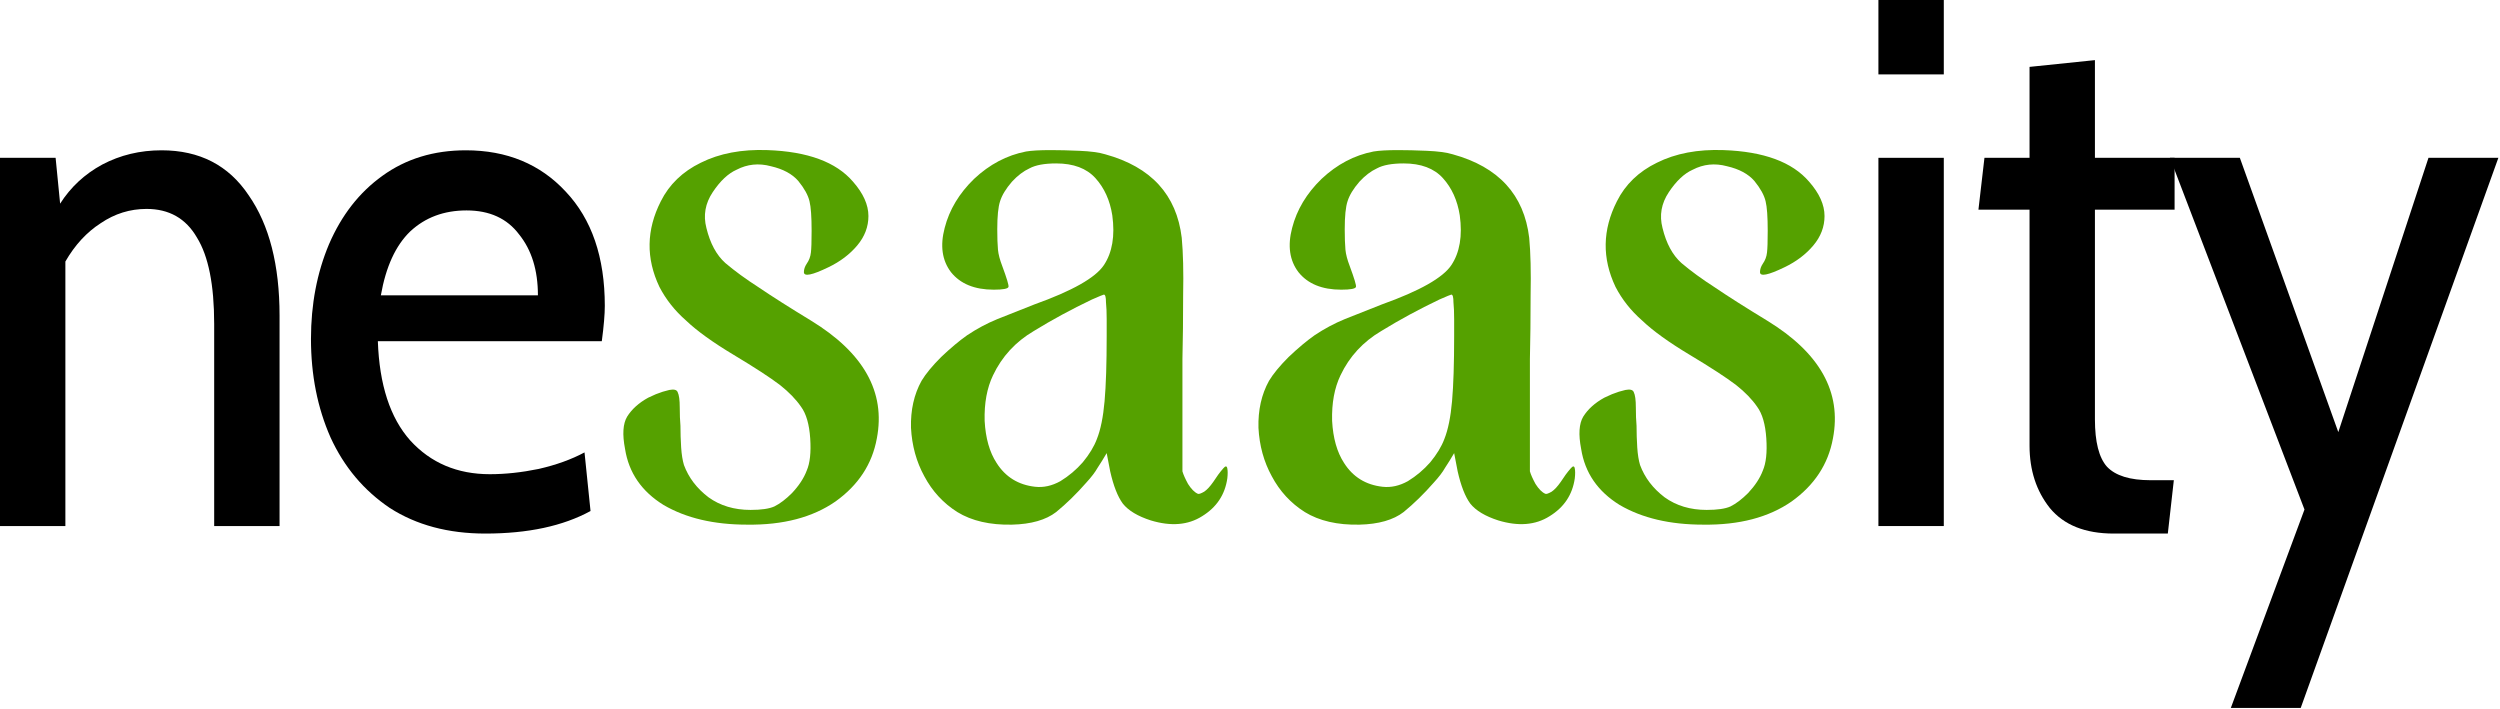
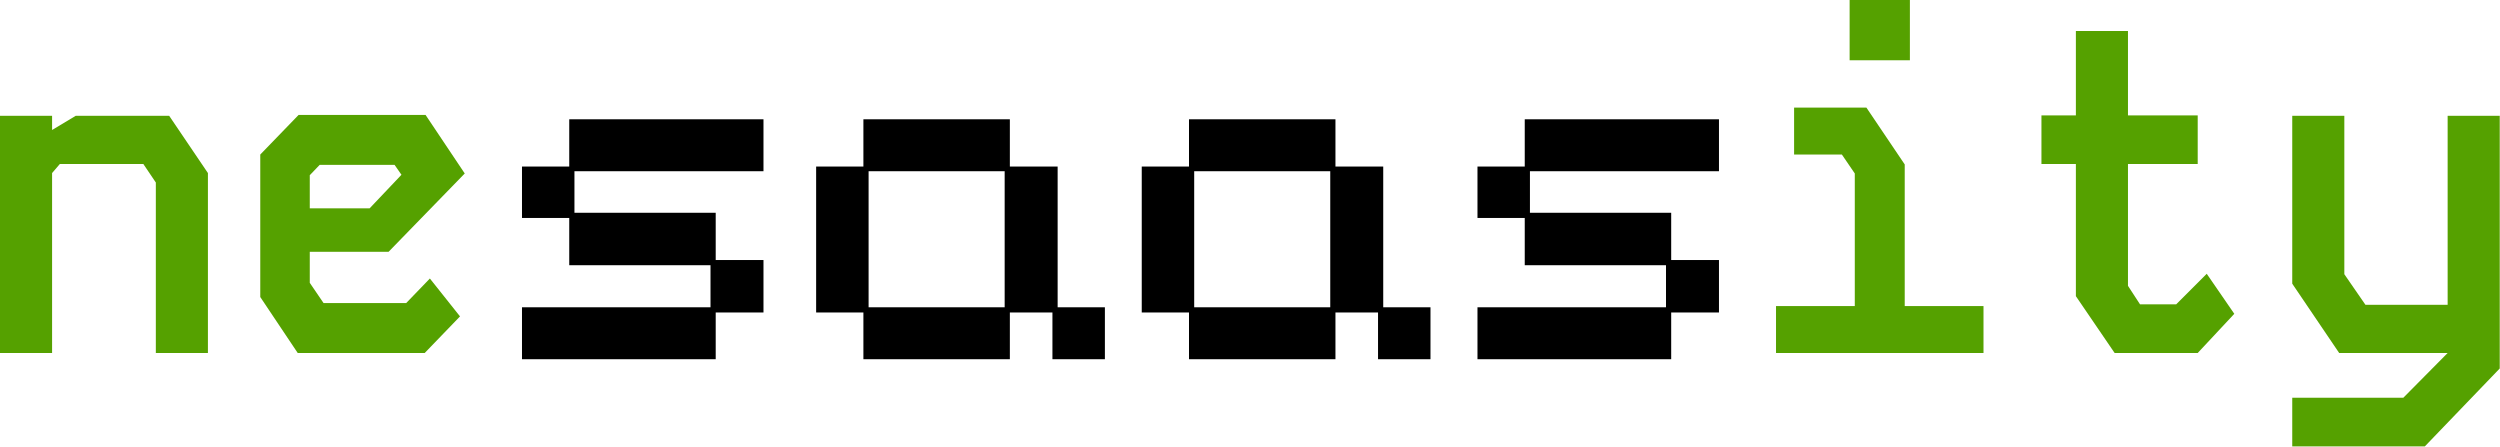
- <svg xmlns="http://www.w3.org/2000/svg" width="998" height="283" viewBox="0 0 998 283" fill="none">
-   <path d="M263.796 80.36C267.156 73.64 272.476 68.507 279.756 64.96C287.222 61.227 296.089 59.547 306.356 59.92C322.409 60.48 333.796 64.68 340.516 72.52C344.622 77.187 346.676 81.76 346.676 86.24C346.676 90.533 345.182 94.453 342.196 98C339.209 101.547 335.382 104.44 330.716 106.68C324.182 109.853 320.916 110.507 320.916 108.64C320.916 107.52 321.289 106.4 322.036 105.28C322.969 103.973 323.529 102.48 323.716 100.8C323.902 99.307 323.996 96.413 323.996 92.12C323.996 86.52 323.716 82.6 323.156 80.36C322.596 77.933 321.102 75.227 318.676 72.24C316.249 69.44 312.609 67.48 307.756 66.36C302.902 65.053 298.329 65.52 294.036 67.76C290.676 69.253 287.502 72.24 284.516 76.72C281.529 81.2 280.689 85.96 281.996 91C283.489 97.16 286.009 101.827 289.556 105C293.289 108.173 297.769 111.44 302.996 114.8C308.222 118.347 315.129 122.733 323.716 127.96C344.809 140.84 353.582 156.52 350.036 175C348.169 185.267 342.662 193.667 333.516 200.2C324.369 206.547 312.609 209.627 298.236 209.44C284.982 209.44 273.876 206.827 264.916 201.6C256.142 196.187 251.009 188.72 249.516 179.2C248.396 173.413 248.676 169.12 250.356 166.32C252.222 163.333 255.022 160.813 258.756 158.76C259.129 158.573 260.156 158.107 261.836 157.36C263.702 156.613 265.476 156.053 267.156 155.68C269.022 155.307 270.142 155.587 270.516 156.52C271.076 157.64 271.356 159.693 271.356 162.68C271.356 165.48 271.449 167.907 271.636 169.96C271.636 172.76 271.729 175.653 271.916 178.64C272.102 181.44 272.476 183.773 273.036 185.64C274.902 190.68 278.169 194.973 282.836 198.52C287.502 201.88 293.102 203.56 299.636 203.56C303.929 203.56 307.102 203.093 309.156 202.16C311.396 201.04 313.729 199.267 316.156 196.84C318.956 193.853 320.916 190.867 322.036 187.88C323.342 184.893 323.809 180.6 323.436 175C323.062 169.4 321.849 165.2 319.796 162.4C317.742 159.413 314.942 156.52 311.396 153.72C307.476 150.733 301.316 146.72 292.916 141.68C284.516 136.64 278.169 132.067 273.876 127.96C269.396 124.04 265.849 119.56 263.236 114.52C257.822 103.133 258.009 91.747 263.796 80.36Z" fill="#55A100" />
-   <path d="M472.028 143.36V188.16C472.402 189.467 473.148 191.147 474.268 193.2C475.575 195.253 476.882 196.56 478.188 197.12C478.562 197.307 479.402 197.027 480.708 196.28C481.828 195.533 483.042 194.227 484.348 192.36C485.655 190.307 486.962 188.533 488.268 187.04C489.202 185.92 489.762 185.92 489.948 187.04C490.135 187.973 490.135 189.28 489.948 190.96C489.015 197.493 485.655 202.533 479.868 206.08C474.268 209.627 467.455 210.187 459.428 207.76C454.202 206.08 450.468 203.84 448.228 201.04C446.175 198.24 444.495 193.947 443.188 188.16L441.788 180.88C440.482 183.12 439.268 185.08 438.148 186.76C437.215 188.44 435.722 190.4 433.668 192.64C429.748 197.12 425.735 201.04 421.628 204.4C417.522 207.573 411.642 209.253 403.988 209.44C395.215 209.627 387.935 207.947 382.148 204.4C376.548 200.853 372.162 196.093 368.988 190.12C365.815 184.333 364.042 177.893 363.668 170.8C363.482 163.707 364.882 157.453 367.868 152.04C369.548 149.24 372.162 146.067 375.708 142.52C379.442 138.973 382.895 136.08 386.068 133.84C389.988 131.227 394.002 129.08 398.108 127.4C402.402 125.72 407.348 123.76 412.948 121.52C428.068 116.107 437.308 110.88 440.668 105.84C444.028 100.8 445.148 94.173 444.028 85.96C443.095 79.987 440.855 75.04 437.308 71.12C433.762 67.2 428.535 65.24 421.628 65.24C416.962 65.24 413.415 65.893 410.988 67.2C408.562 68.32 406.228 70.093 403.988 72.52C401.562 75.32 399.975 77.933 399.228 80.36C398.482 82.6 398.108 86.333 398.108 91.56C398.108 94.92 398.202 97.627 398.388 99.68C398.575 101.547 399.135 103.693 400.068 106.12C401.935 111.16 402.775 113.96 402.588 114.52C402.402 115.267 400.442 115.64 396.708 115.64C389.055 115.64 383.362 113.307 379.628 108.64C376.082 103.973 375.242 98.093 377.108 91C378.975 83.72 382.895 77.187 388.868 71.4C395.028 65.613 401.935 61.973 409.588 60.48C411.828 60.107 415.095 59.92 419.388 59.92C422.748 59.92 426.575 60.013 430.868 60.2C435.348 60.387 438.802 60.853 441.228 61.6C459.522 66.64 469.695 77.747 471.748 94.92C472.308 100.893 472.495 108.547 472.308 117.88C472.308 127.027 472.215 135.52 472.028 143.36ZM441.788 134.12C441.788 132.253 441.788 130.013 441.788 127.4C441.788 124.787 441.695 122.547 441.508 120.68C441.508 118.627 441.228 117.6 440.668 117.6C440.482 117.6 438.895 118.253 435.908 119.56C427.695 123.48 419.948 127.68 412.668 132.16C405.388 136.453 399.975 142.333 396.428 149.8C394.002 154.84 392.882 160.907 393.068 168C393.442 174.907 395.028 180.507 397.828 184.8C401.375 190.4 406.508 193.573 413.228 194.32C416.588 194.693 419.948 193.947 423.308 192.08C426.668 190.027 429.655 187.507 432.268 184.52C434.882 181.347 436.748 178.267 437.868 175.28C439.362 171.547 440.388 166.507 440.948 160.16C441.508 153.813 441.788 145.133 441.788 134.12Z" fill="#55A100" />
-   <path d="M610.738 143.36V188.16C611.111 189.467 611.858 191.147 612.978 193.2C614.284 195.253 615.591 196.56 616.898 197.12C617.271 197.307 618.111 197.027 619.418 196.28C620.538 195.533 621.751 194.227 623.058 192.36C624.364 190.307 625.671 188.533 626.978 187.04C627.911 185.92 628.471 185.92 628.658 187.04C628.844 187.973 628.844 189.28 628.658 190.96C627.724 197.493 624.364 202.533 618.578 206.08C612.978 209.627 606.164 210.187 598.138 207.76C592.911 206.08 589.178 203.84 586.938 201.04C584.884 198.24 583.204 193.947 581.898 188.16L580.498 180.88C579.191 183.12 577.978 185.08 576.858 186.76C575.924 188.44 574.431 190.4 572.378 192.64C568.458 197.12 564.444 201.04 560.338 204.4C556.231 207.573 550.351 209.253 542.698 209.44C533.924 209.627 526.644 207.947 520.858 204.4C515.258 200.853 510.871 196.093 507.698 190.12C504.524 184.333 502.751 177.893 502.378 170.8C502.191 163.707 503.591 157.453 506.578 152.04C508.258 149.24 510.871 146.067 514.418 142.52C518.151 138.973 521.604 136.08 524.778 133.84C528.698 131.227 532.711 129.08 536.818 127.4C541.111 125.72 546.058 123.76 551.658 121.52C566.778 116.107 576.018 110.88 579.378 105.84C582.738 100.8 583.858 94.173 582.738 85.96C581.804 79.987 579.564 75.04 576.018 71.12C572.471 67.2 567.244 65.24 560.338 65.24C555.671 65.24 552.124 65.893 549.698 67.2C547.271 68.32 544.938 70.093 542.698 72.52C540.271 75.32 538.684 77.933 537.938 80.36C537.191 82.6 536.818 86.333 536.818 91.56C536.818 94.92 536.911 97.627 537.098 99.68C537.284 101.547 537.844 103.693 538.778 106.12C540.644 111.16 541.484 113.96 541.298 114.52C541.111 115.267 539.151 115.64 535.418 115.64C527.764 115.64 522.071 113.307 518.338 108.64C514.791 103.973 513.951 98.093 515.818 91C517.684 83.72 521.604 77.187 527.578 71.4C533.738 65.613 540.644 61.973 548.298 60.48C550.538 60.107 553.804 59.92 558.098 59.92C561.458 59.92 565.284 60.013 569.578 60.2C574.058 60.387 577.511 60.853 579.938 61.6C598.231 66.64 608.404 77.747 610.458 94.92C611.018 100.893 611.204 108.547 611.018 117.88C611.018 127.027 610.924 135.52 610.738 143.36ZM580.498 134.12C580.498 132.253 580.498 130.013 580.498 127.4C580.498 124.787 580.404 122.547 580.218 120.68C580.218 118.627 579.938 117.6 579.378 117.6C579.191 117.6 577.604 118.253 574.618 119.56C566.404 123.48 558.658 127.68 551.378 132.16C544.098 136.453 538.684 142.333 535.138 149.8C532.711 154.84 531.591 160.907 531.778 168C532.151 174.907 533.738 180.507 536.538 184.8C540.084 190.4 545.218 193.573 551.938 194.32C555.298 194.693 558.658 193.947 562.018 192.08C565.378 190.027 568.364 187.507 570.978 184.52C573.591 181.347 575.458 178.267 576.578 175.28C578.071 171.547 579.098 166.507 579.658 160.16C580.218 153.813 580.498 145.133 580.498 134.12Z" fill="#55A100" />
-   <path d="M645.471 80.36C648.831 73.64 654.151 68.507 661.431 64.96C668.897 61.227 677.764 59.547 688.031 59.92C704.084 60.48 715.471 64.68 722.191 72.52C726.297 77.187 728.351 81.76 728.351 86.24C728.351 90.533 726.857 94.453 723.871 98C720.884 101.547 717.057 104.44 712.391 106.68C705.857 109.853 702.591 110.507 702.591 108.64C702.591 107.52 702.964 106.4 703.711 105.28C704.644 103.973 705.204 102.48 705.391 100.8C705.577 99.307 705.671 96.413 705.671 92.12C705.671 86.52 705.391 82.6 704.831 80.36C704.271 77.933 702.777 75.227 700.351 72.24C697.924 69.44 694.284 67.48 689.431 66.36C684.577 65.053 680.004 65.52 675.711 67.76C672.351 69.253 669.177 72.24 666.191 76.72C663.204 81.2 662.364 85.96 663.671 91C665.164 97.16 667.684 101.827 671.231 105C674.964 108.173 679.444 111.44 684.671 114.8C689.897 118.347 696.804 122.733 705.391 127.96C726.484 140.84 735.257 156.52 731.711 175C729.844 185.267 724.337 193.667 715.191 200.2C706.044 206.547 694.284 209.627 679.911 209.44C666.657 209.44 655.551 206.827 646.591 201.6C637.817 196.187 632.684 188.72 631.191 179.2C630.071 173.413 630.351 169.12 632.031 166.32C633.897 163.333 636.697 160.813 640.431 158.76C640.804 158.573 641.831 158.107 643.511 157.36C645.377 156.613 647.151 156.053 648.831 155.68C650.697 155.307 651.817 155.587 652.191 156.52C652.751 157.64 653.031 159.693 653.031 162.68C653.031 165.48 653.124 167.907 653.311 169.96C653.311 172.76 653.404 175.653 653.591 178.64C653.777 181.44 654.151 183.773 654.711 185.64C656.577 190.68 659.844 194.973 664.511 198.52C669.177 201.88 674.777 203.56 681.311 203.56C685.604 203.56 688.777 203.093 690.831 202.16C693.071 201.04 695.404 199.267 697.831 196.84C700.631 193.853 702.591 190.867 703.711 187.88C705.017 184.893 705.484 180.6 705.111 175C704.737 169.4 703.524 165.2 701.471 162.4C699.417 159.413 696.617 156.52 693.071 153.72C689.151 150.733 682.991 146.72 674.591 141.68C666.191 136.64 659.844 132.067 655.551 127.96C651.071 124.04 647.524 119.56 644.911 114.52C639.497 103.133 639.684 91.747 645.471 80.36Z" fill="#55A100" />
-   <path d="M64.5 60C79.7 60 91.3 66 99.3 78C107.5 89.8 111.6 105.8 111.6 126V210H85.5V129.3C85.5 113.7 83.2 102.2 78.6 94.8C74.2 87.2 67.5 83.4 58.5 83.4C51.9 83.4 45.8 85.3 40.2 89.1C34.6 92.7 29.9 97.8 26.1 104.4V210H0V63H22.2L24 81.3C28.2 74.7 33.8 69.5 40.8 65.7C48 61.9 55.9 60 64.5 60Z" fill="black" />
-   <path d="M193.739 213C178.939 213 166.239 209.6 155.639 202.8C145.239 195.8 137.339 186.4 131.939 174.6C126.739 162.8 124.139 149.7 124.139 135.3C124.139 121.5 126.539 108.9 131.339 97.5C136.339 85.9 143.439 76.8 152.639 70.2C162.039 63.4 173.139 60 185.939 60C202.339 60 215.639 65.5 225.839 76.5C236.239 87.5 241.439 102.7 241.439 122.1C241.439 125.5 241.039 130.2 240.239 136.2H150.839C151.439 153.6 155.739 166.8 163.739 175.8C171.939 184.8 182.539 189.3 195.539 189.3C201.739 189.3 208.239 188.6 215.039 187.2C222.039 185.6 228.139 183.4 233.339 180.6L235.739 204C224.739 210 210.739 213 193.739 213ZM214.739 117.9C214.739 107.9 212.239 99.8 207.239 93.6C202.439 87.2 195.439 84 186.239 84C177.239 84 169.739 86.8 163.739 92.4C157.939 98 154.039 106.5 152.039 117.9H214.739Z" fill="black" />
-   <path d="M749.863 0H775.963V29.7H749.863V0ZM749.863 63H775.963V210H749.863V63Z" fill="black" />
-   <path d="M843.794 213C832.394 213 823.894 209.6 818.294 202.8C812.894 196 810.194 187.7 810.194 177.9V83.7H789.794L792.194 63H810.194V26.7L836.294 24V63H868.094V83.7H836.294V167.4C836.294 176.4 837.894 182.7 841.094 186.3C844.494 189.9 850.294 191.7 858.494 191.7H867.794L865.394 213H843.794Z" fill="black" />
-   <path d="M919.949 203.4L866.249 63H894.149L933.449 172.5L969.449 63H997.349L918.449 282.6H890.549L919.949 203.4Z" fill="black" />
+ <svg xmlns="http://www.w3.org/2000/svg" width="3466" height="619" viewBox="0 0 3466 619" fill="none">
+   <path d="M0 160.541H72.214V180.236L105.038 160.541H234.545L288.258 239.916V489.381H216.044V253.046L198.737 227.383H82.956L72.214 239.916V489.381H0V160.541Z" fill="#55A100" />
+   <path d="M413.951 159.347H590.008L644.318 240.513L538.683 349.132H429.468V392.102L448.565 420.152H563.152L595.977 386.134L637.753 438.653L588.815 489.381H412.757L360.835 411.796V214.254L413.951 159.347ZM429.468 242.9V288.854H512.424L556.587 242.303L547.038 228.577H443.194L429.468 242.9Z" fill="#55A100" />
+   <path d="M723.69 498.021V426.021H985.05V367.701H789.21V302.181H723.69V230.901H789.21V165.381H1058.49V237.381H796.41V294.981H992.25V360.501H1058.49V433.221H992.25V498.021H723.69Z" fill="black" />
+   <path d="M1197.02 498.021V433.221H1131.5V230.901H1197.02V165.381H1400.06V230.901H1466.3V426.021H1531.82V498.021H1459.1V433.221H1400.06V498.021H1197.02ZM1204.22 426.021H1392.86V237.381H1204.22V426.021Z" fill="black" />
+   <path d="M1648.43 498.021V433.221H1582.91V230.901H1648.43V165.381H1851.47V230.901H1917.71V426.021H1983.23V498.021H1910.51V433.221H1851.47V498.021H1648.43ZM1655.63 426.021H1844.27V237.381H1655.63V426.021Z" fill="black" />
+   <path d="M2048.38 498.021V426.021H2309.74V367.701H2113.9V302.181H2048.38V230.901H2113.9V165.381H2383.18V237.381H2121.1V294.981H2316.94V360.501H2383.18V433.221H2316.94V498.021H2048.38Z" fill="black" />
+   <path d="M2487.33 149.202H2587.59L2640.71 227.98V424.329H2749.92V489.381H2462.26V424.329H2571.48V240.513L2553.58 214.254H2487.33V149.202ZM2564.32 83.553H2647.87V0H2564.32V83.553Z" fill="#55A100" />
+   <path d="M2878 42.97H2950.22V159.944H3046.9V227.383H2950.22V396.28L2966.93 421.942H3017.06L3059.43 379.569L3097.63 435.072L3046.9 489.381H2931.72L2878 410.603V227.383H2830.26V159.944H2878V42.97Z" fill="#55A100" />
+   <path d="M3393.41 160.541H3465.63V510.866L3361.78 618.888H3177.97V551.449H3331.94L3393.41 489.381H3243.02L3177.97 393.295V160.541H3250.18V380.166L3279.42 422.539H3393.41V160.541Z" fill="#55A100" />
</svg>
